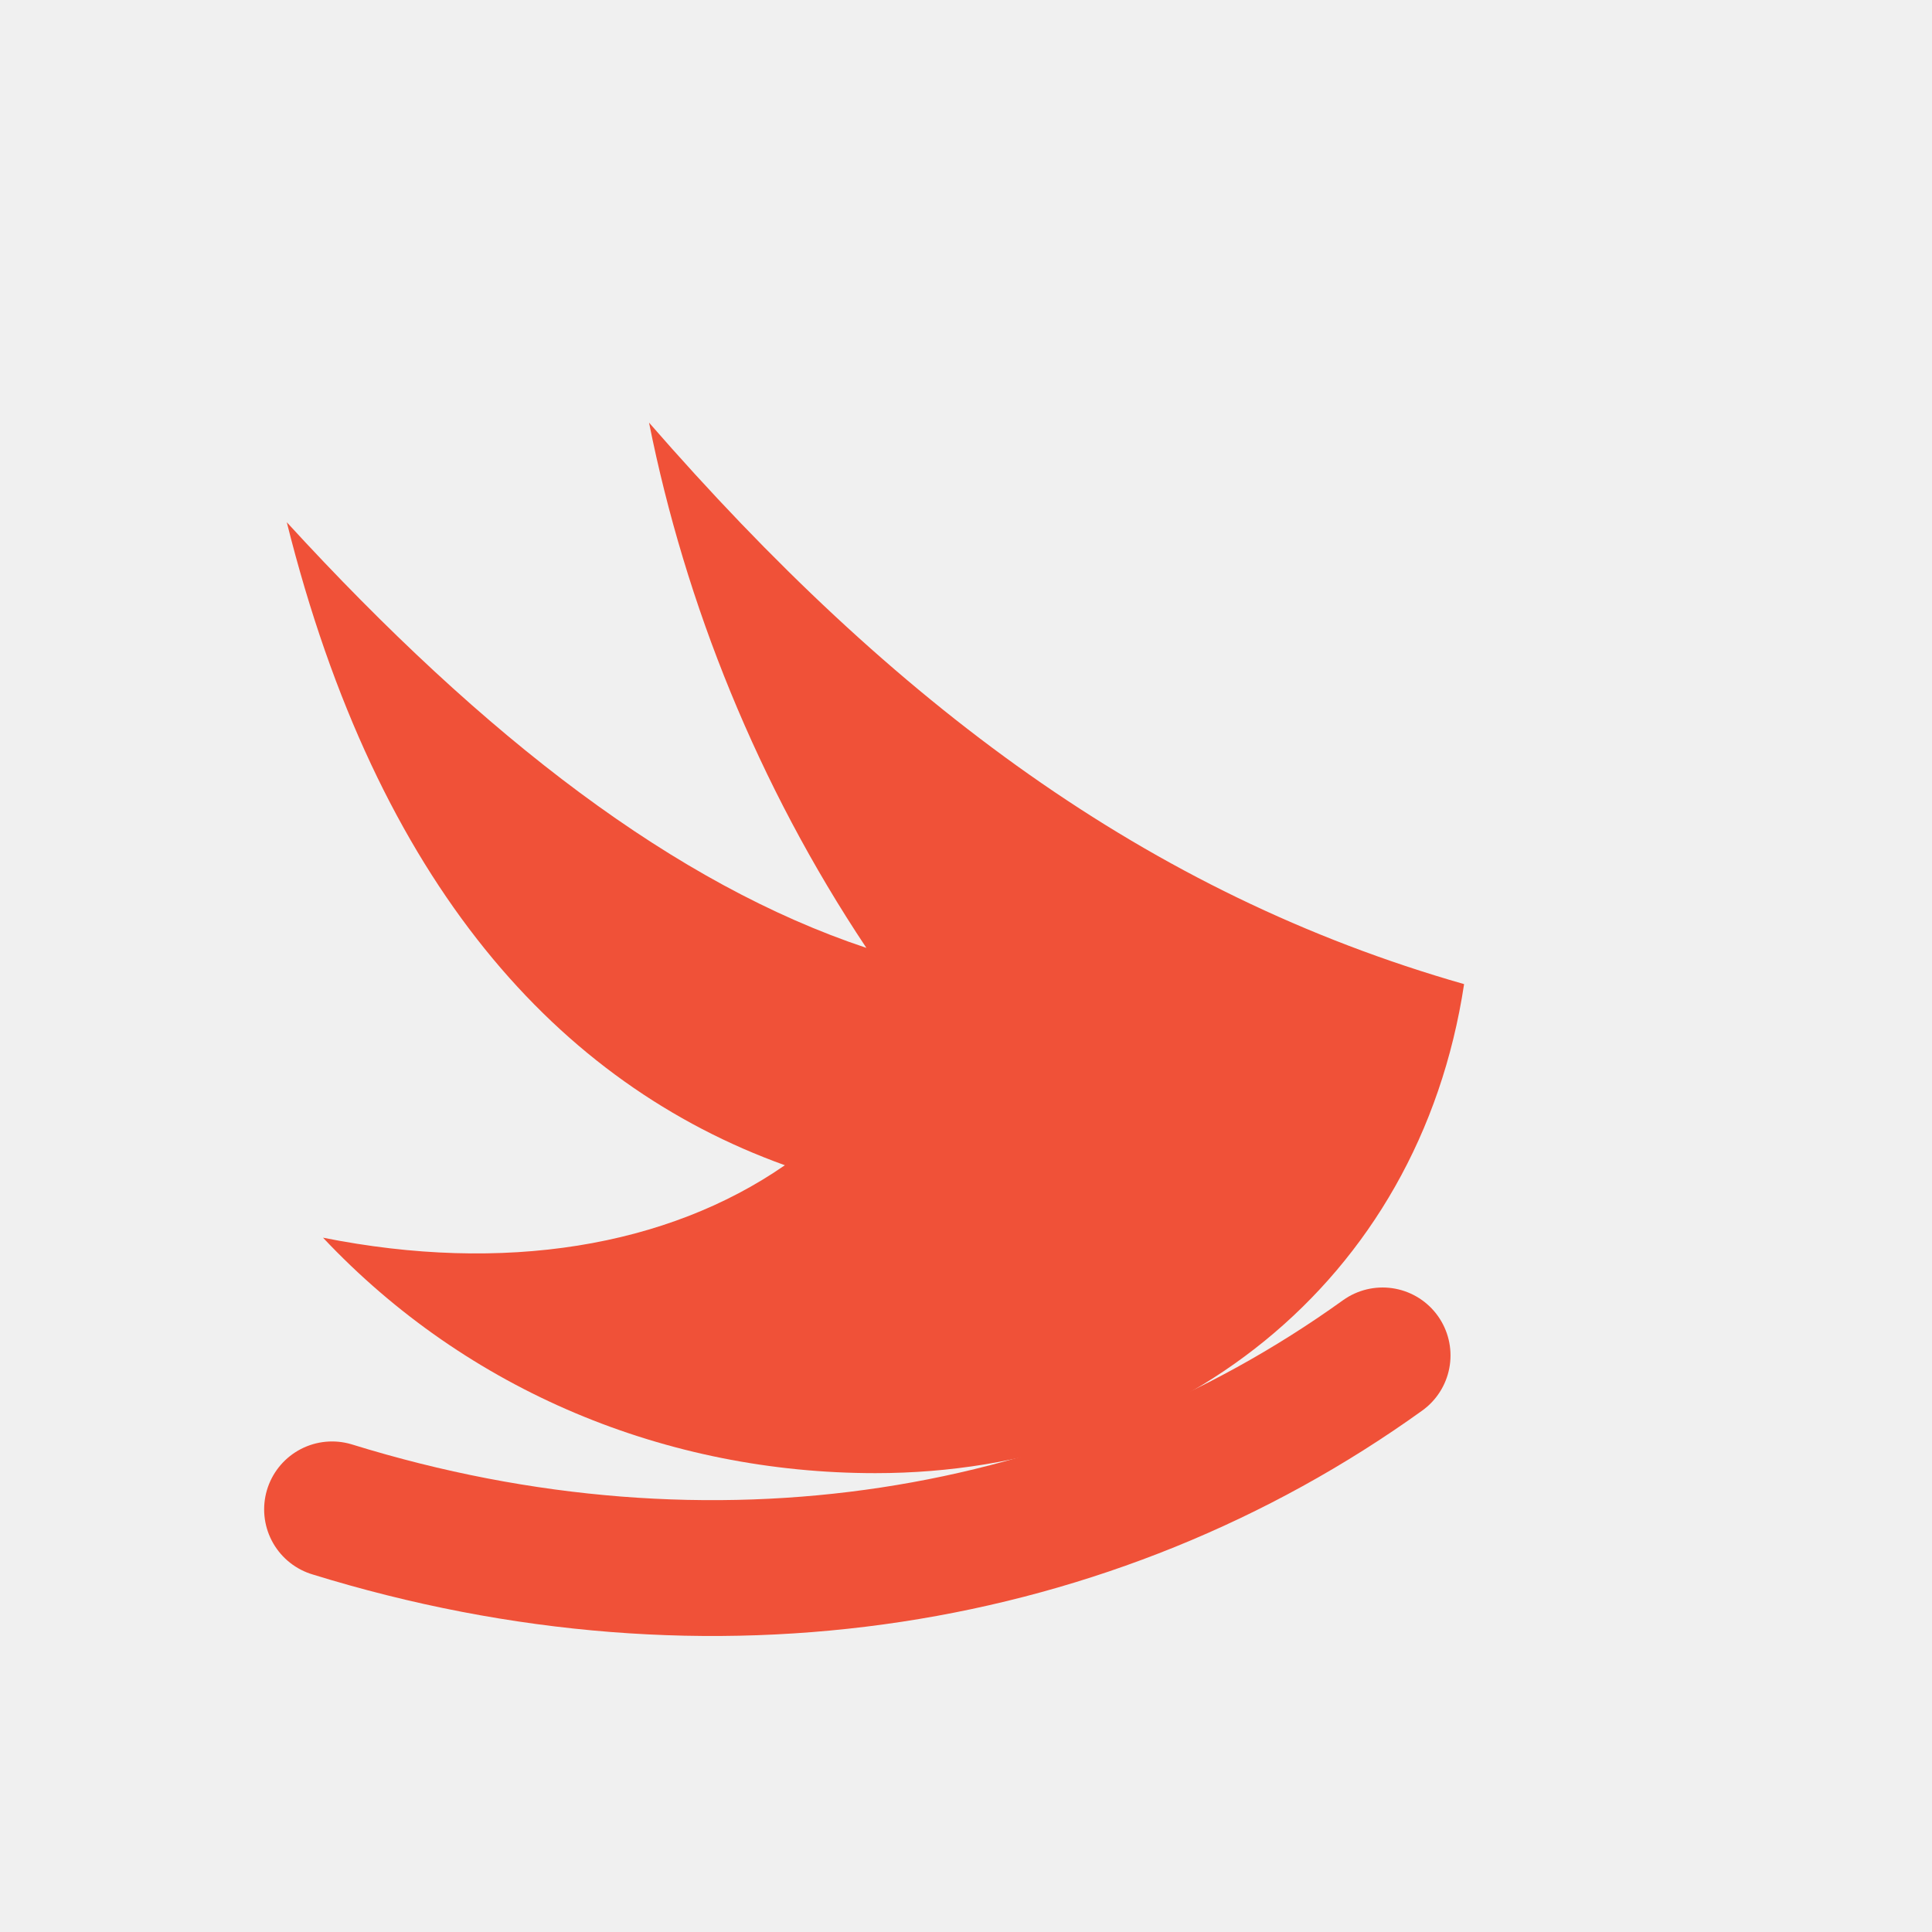
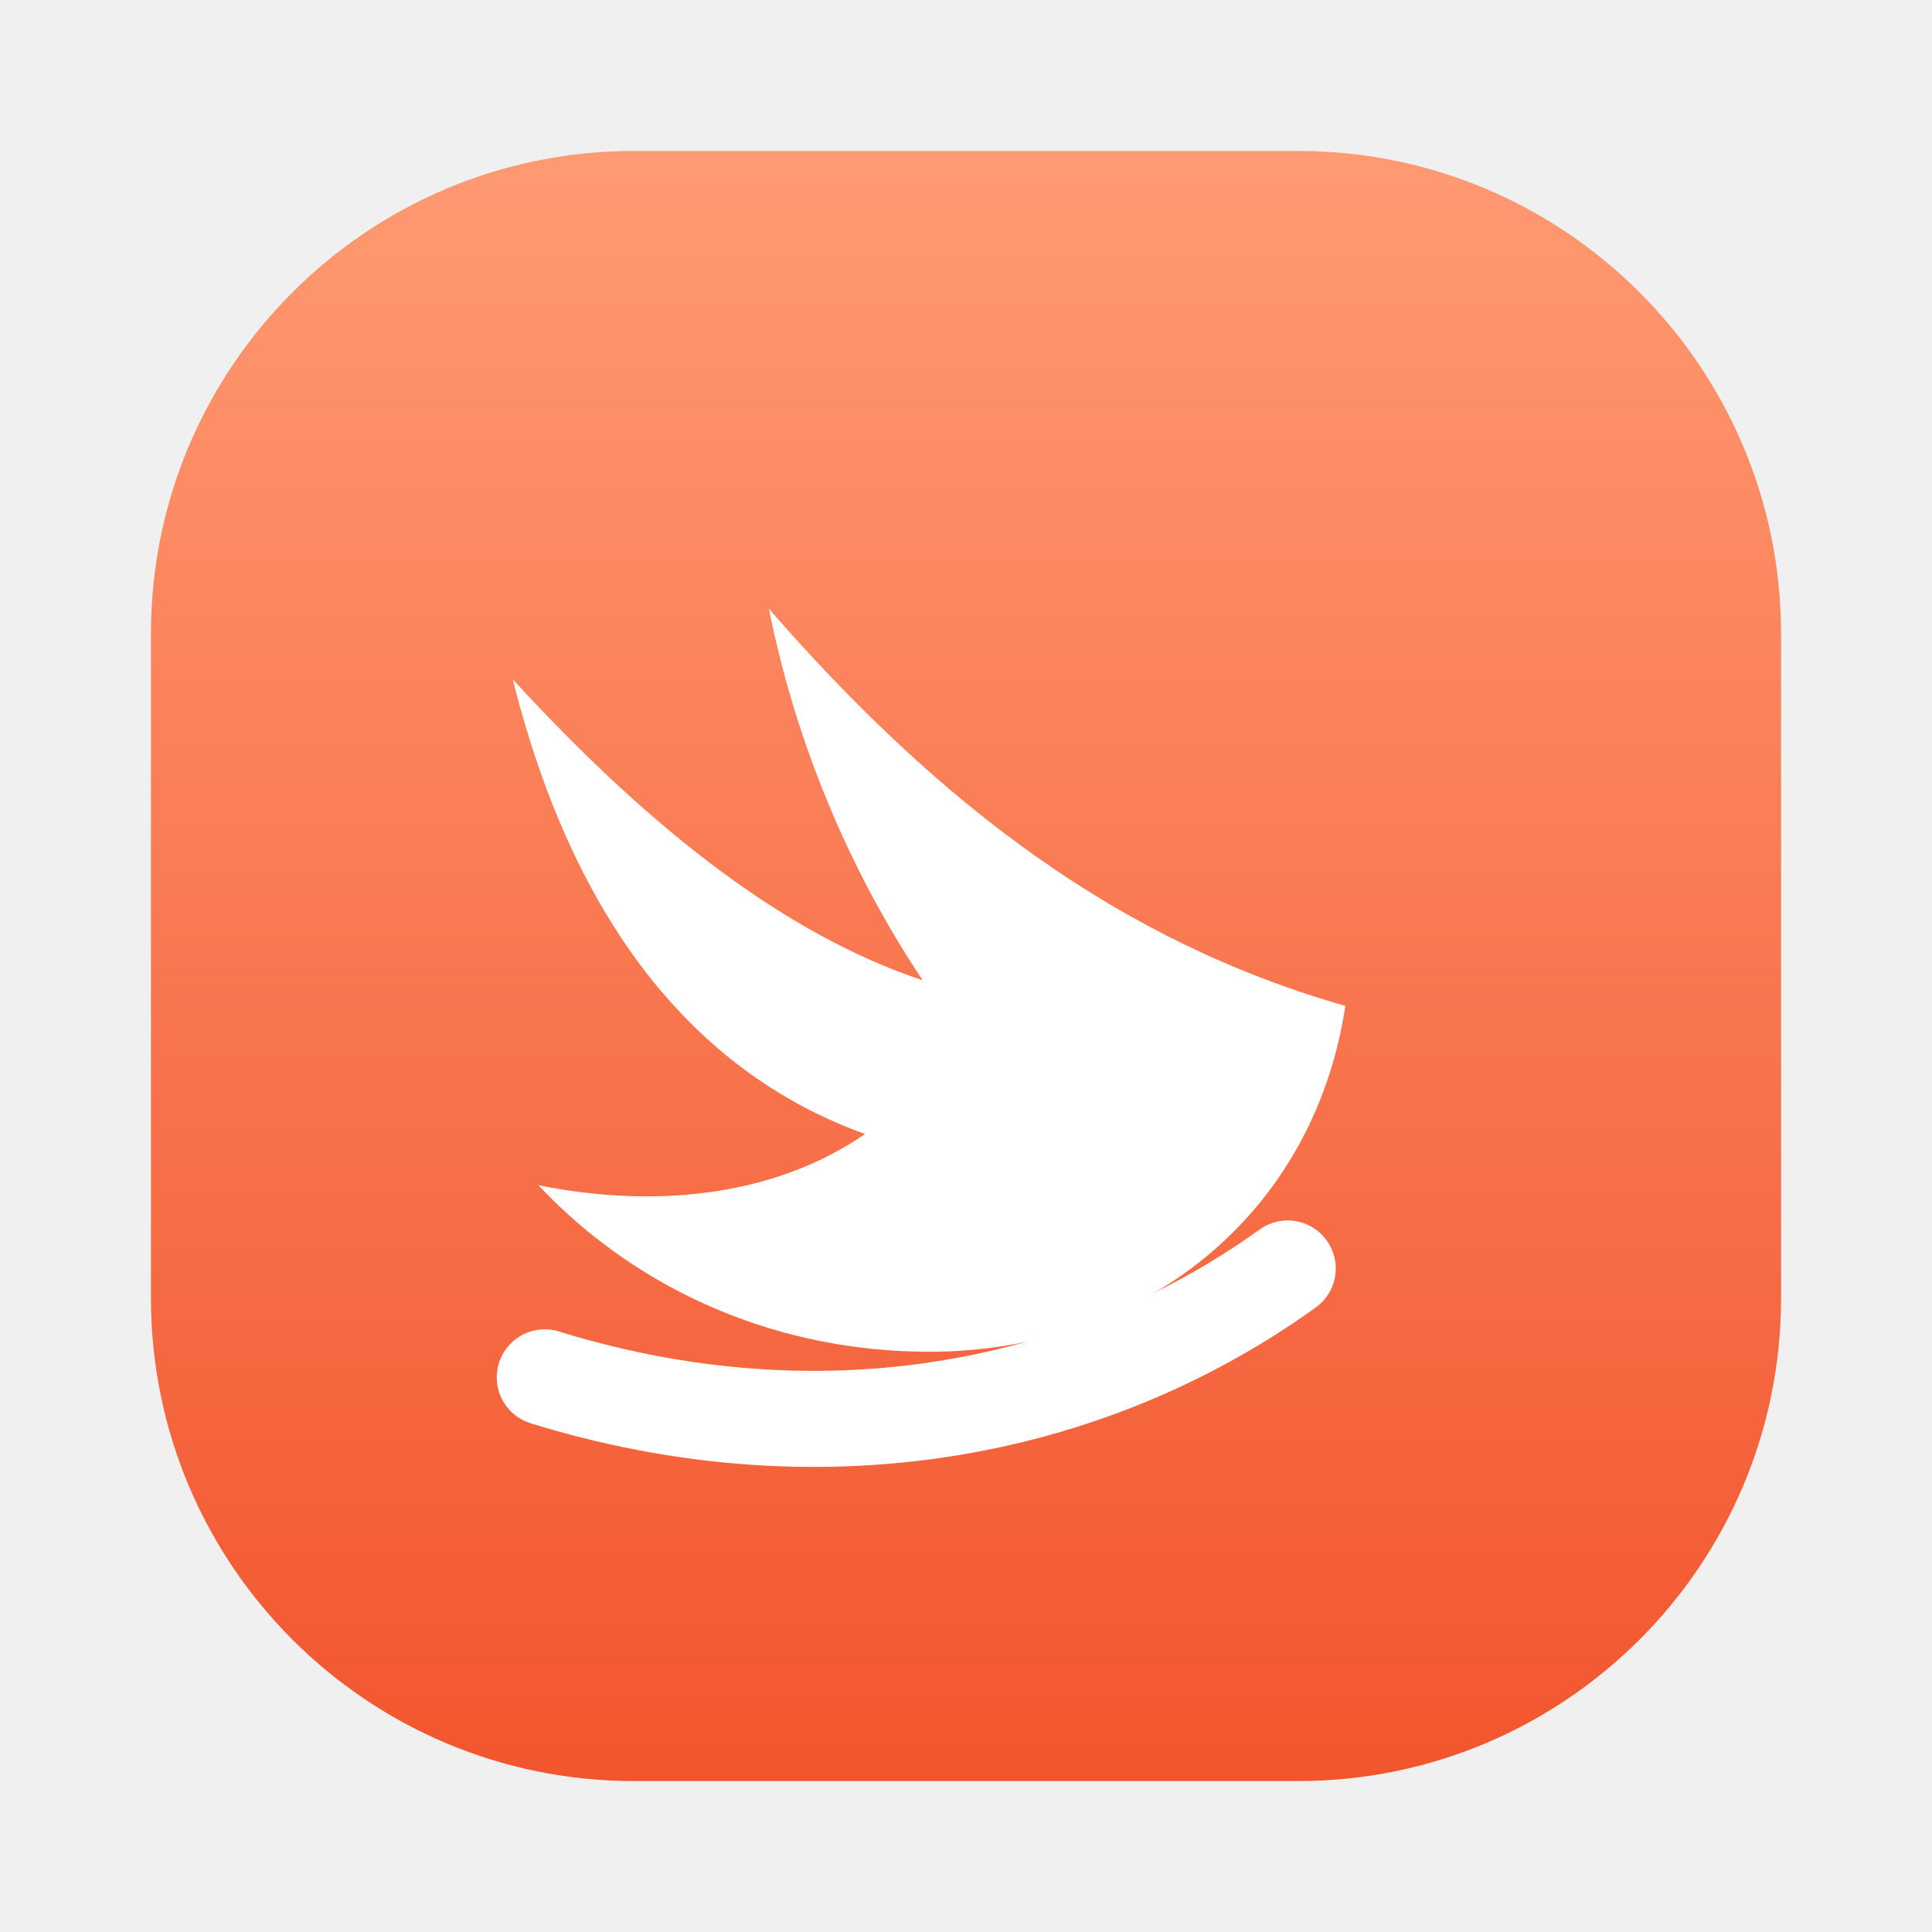
<svg xmlns="http://www.w3.org/2000/svg" width="32" height="32" viewBox="0 0 32 32">
-   <g transform="translate(-8 -8) scale(1.5)" fill="#F05138" stroke-linecap="round" stroke-linejoin="round">
-     <path d="M8.5 11.1c2.2 2.4 4.3 4 6.4 4.7-1.2-1.8-2-3.8-2.4-5.8 2.7 3.1 5.5 5.2 9 6.2-.5 3.3-3.2 5.4-6.5 5.4-2.3 0-4.5-.9-6.1-2.6 2 .4 3.8.1 5.1-.8-2.5-.9-4.5-3.1-5.5-7.1z" />
-     <path d="M9 22c4.2 1.3 8.4.6 11.6-1.7" fill="none" stroke="#F05138" stroke-width="1.5" stroke-linecap="round" />
+   <defs>
+     <linearGradient id="t-swift" x1="0" y1="0" x2="0" y2="1">
+       <stop offset="0" stop-color="#FF9A72" />
+       <stop offset="1" stop-color="#F2552E" />
+     </linearGradient>
+   </defs>
+   <rect x="2.5" y="2.5" width="27" height="27" rx="8" fill="url(#t-swift)" />
+   <g transform="translate(16 16) scale(1.02)">
+     <g transform="translate(-16.2 -16.2) scale(1.04)">
+       <path fill="#FFFFFF" d="M8.5 11.1c2.2 2.4 4.3 4 6.4 4.7-1.2-1.8-2-3.8-2.4-5.8 2.7 3.1 5.5 5.2 9 6.2-.5 3.3-3.2 5.4-6.5 5.4-2.3 0-4.5-.9-6.1-2.6 2 .4 3.8.1 5.1-.8-2.5-.9-4.5-3.1-5.5-7.1z" />
+       <path d="M9 22c4.2 1.3 8.4.6 11.6-1.700" fill="none" stroke="#FFFFFF" stroke-width="1.5" stroke-linecap="round" />
+     </g>
  </g>
</svg>
